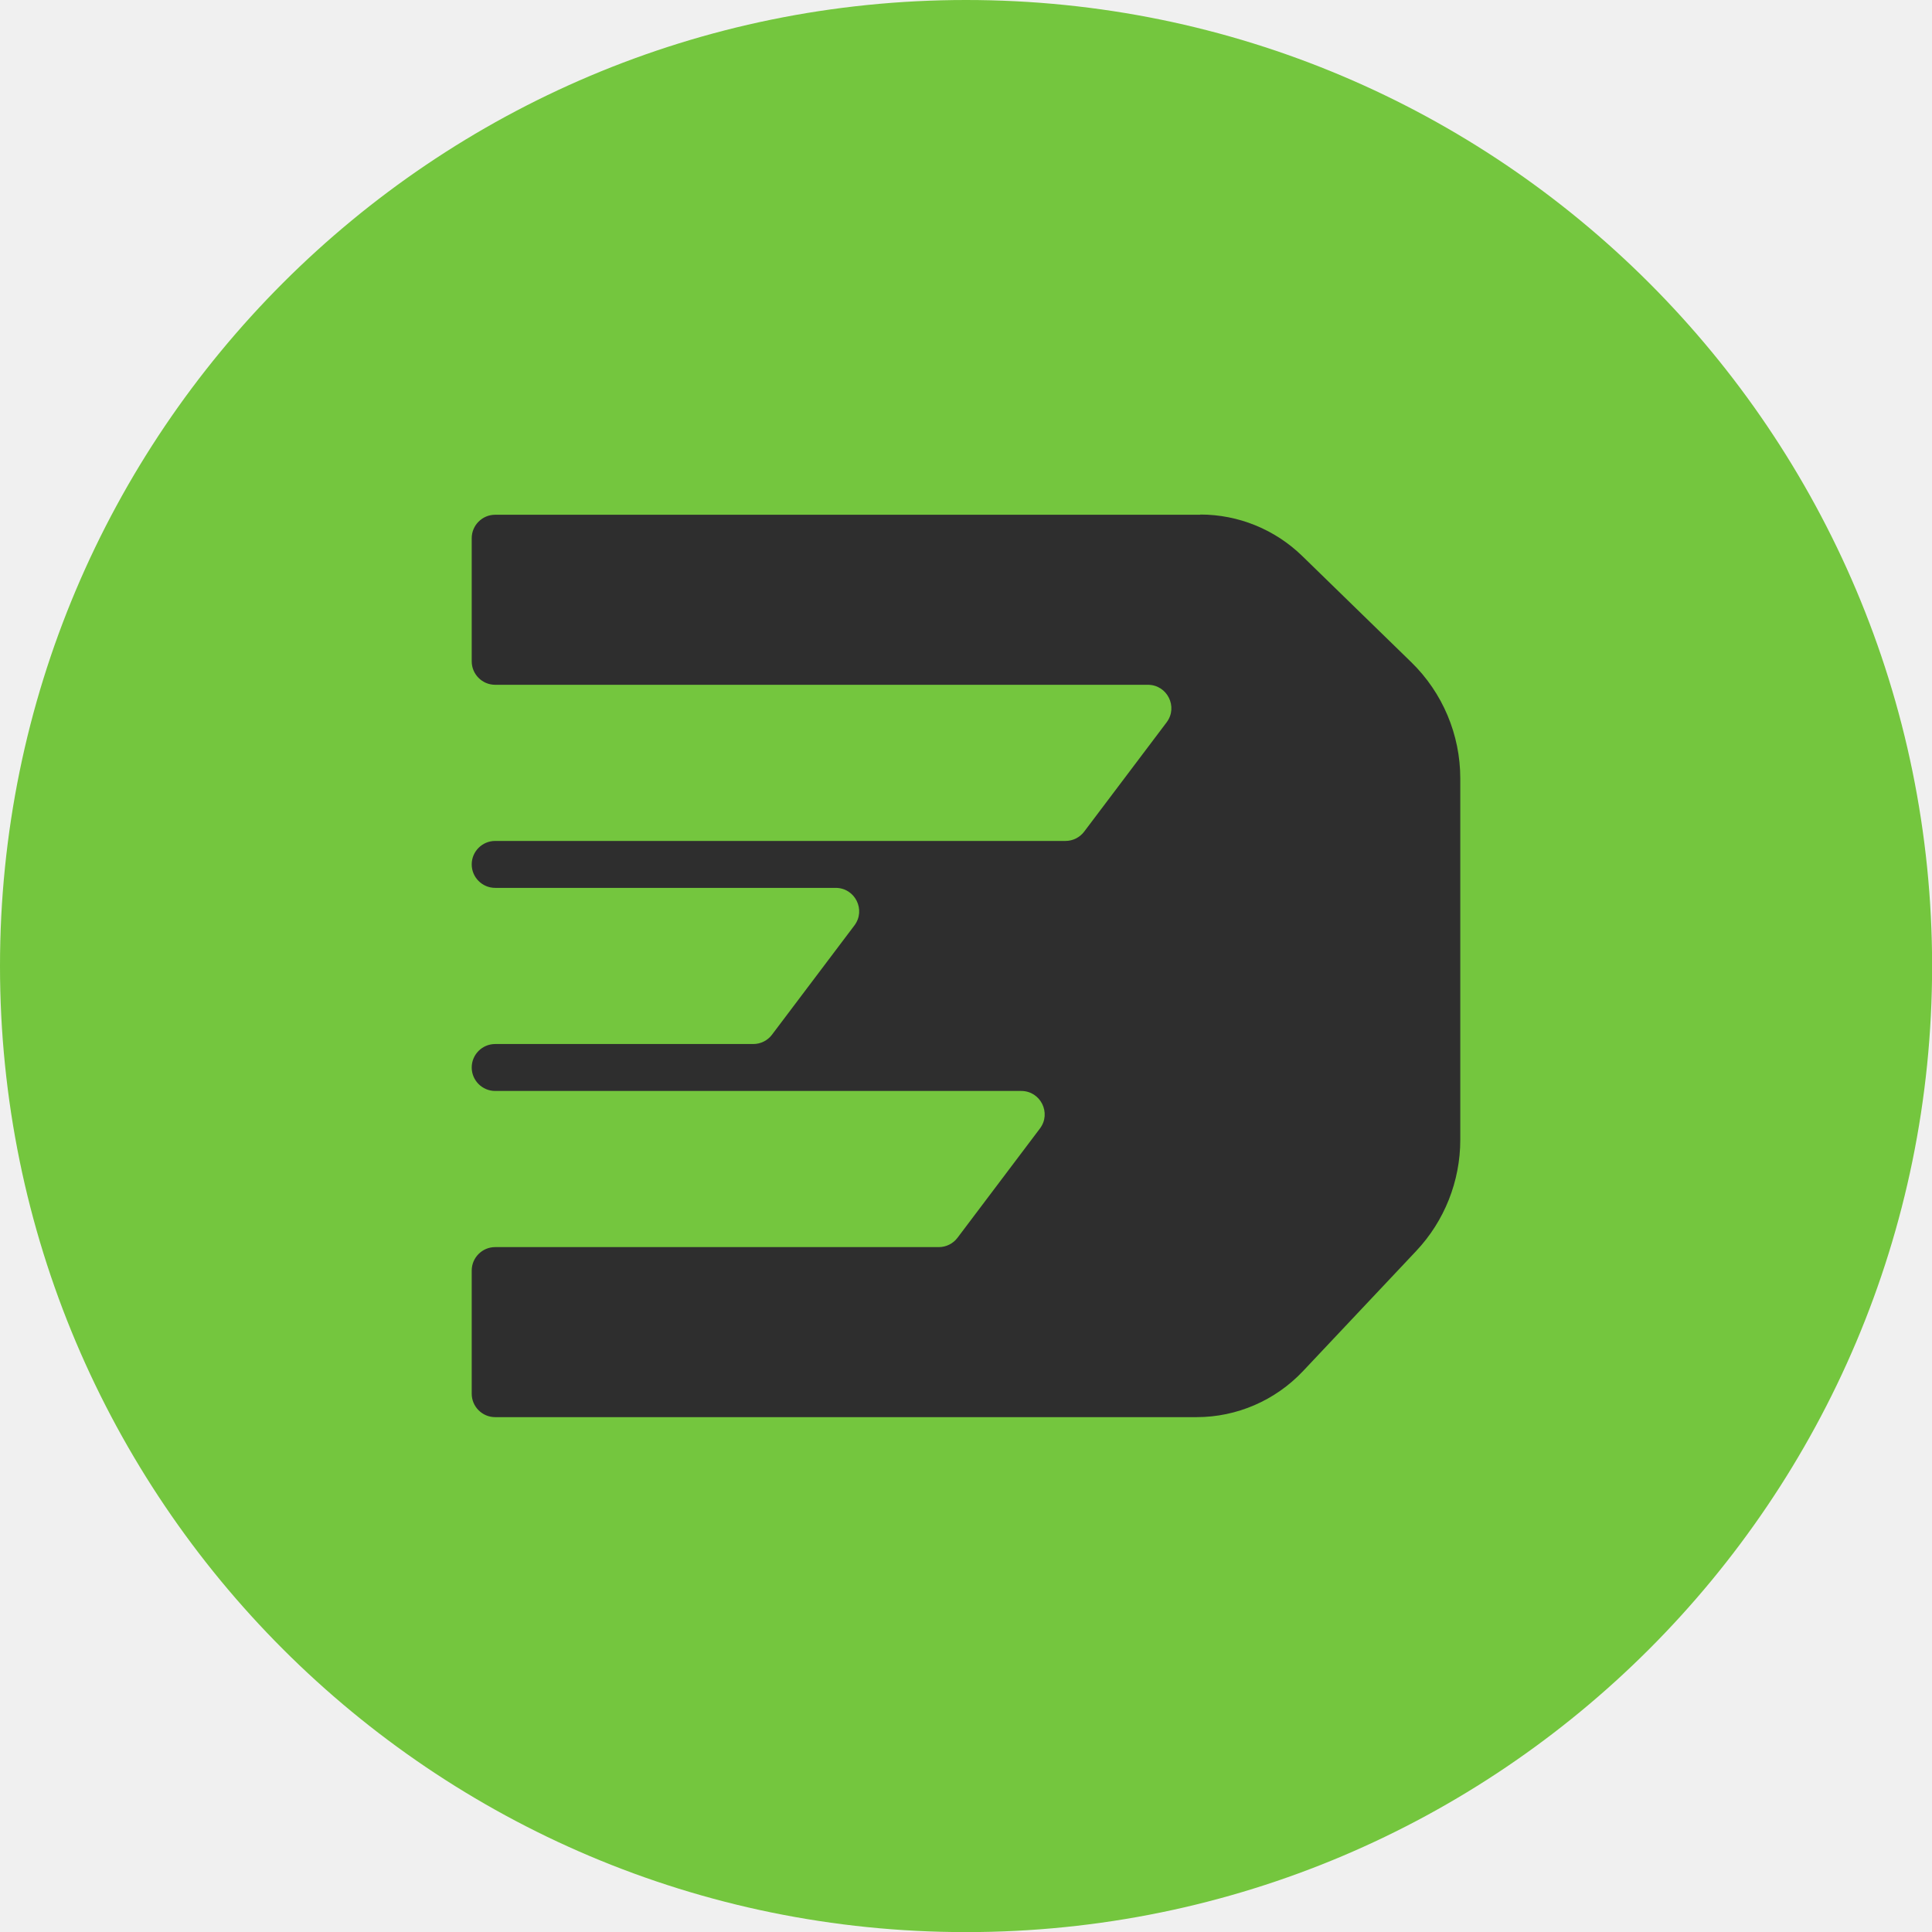
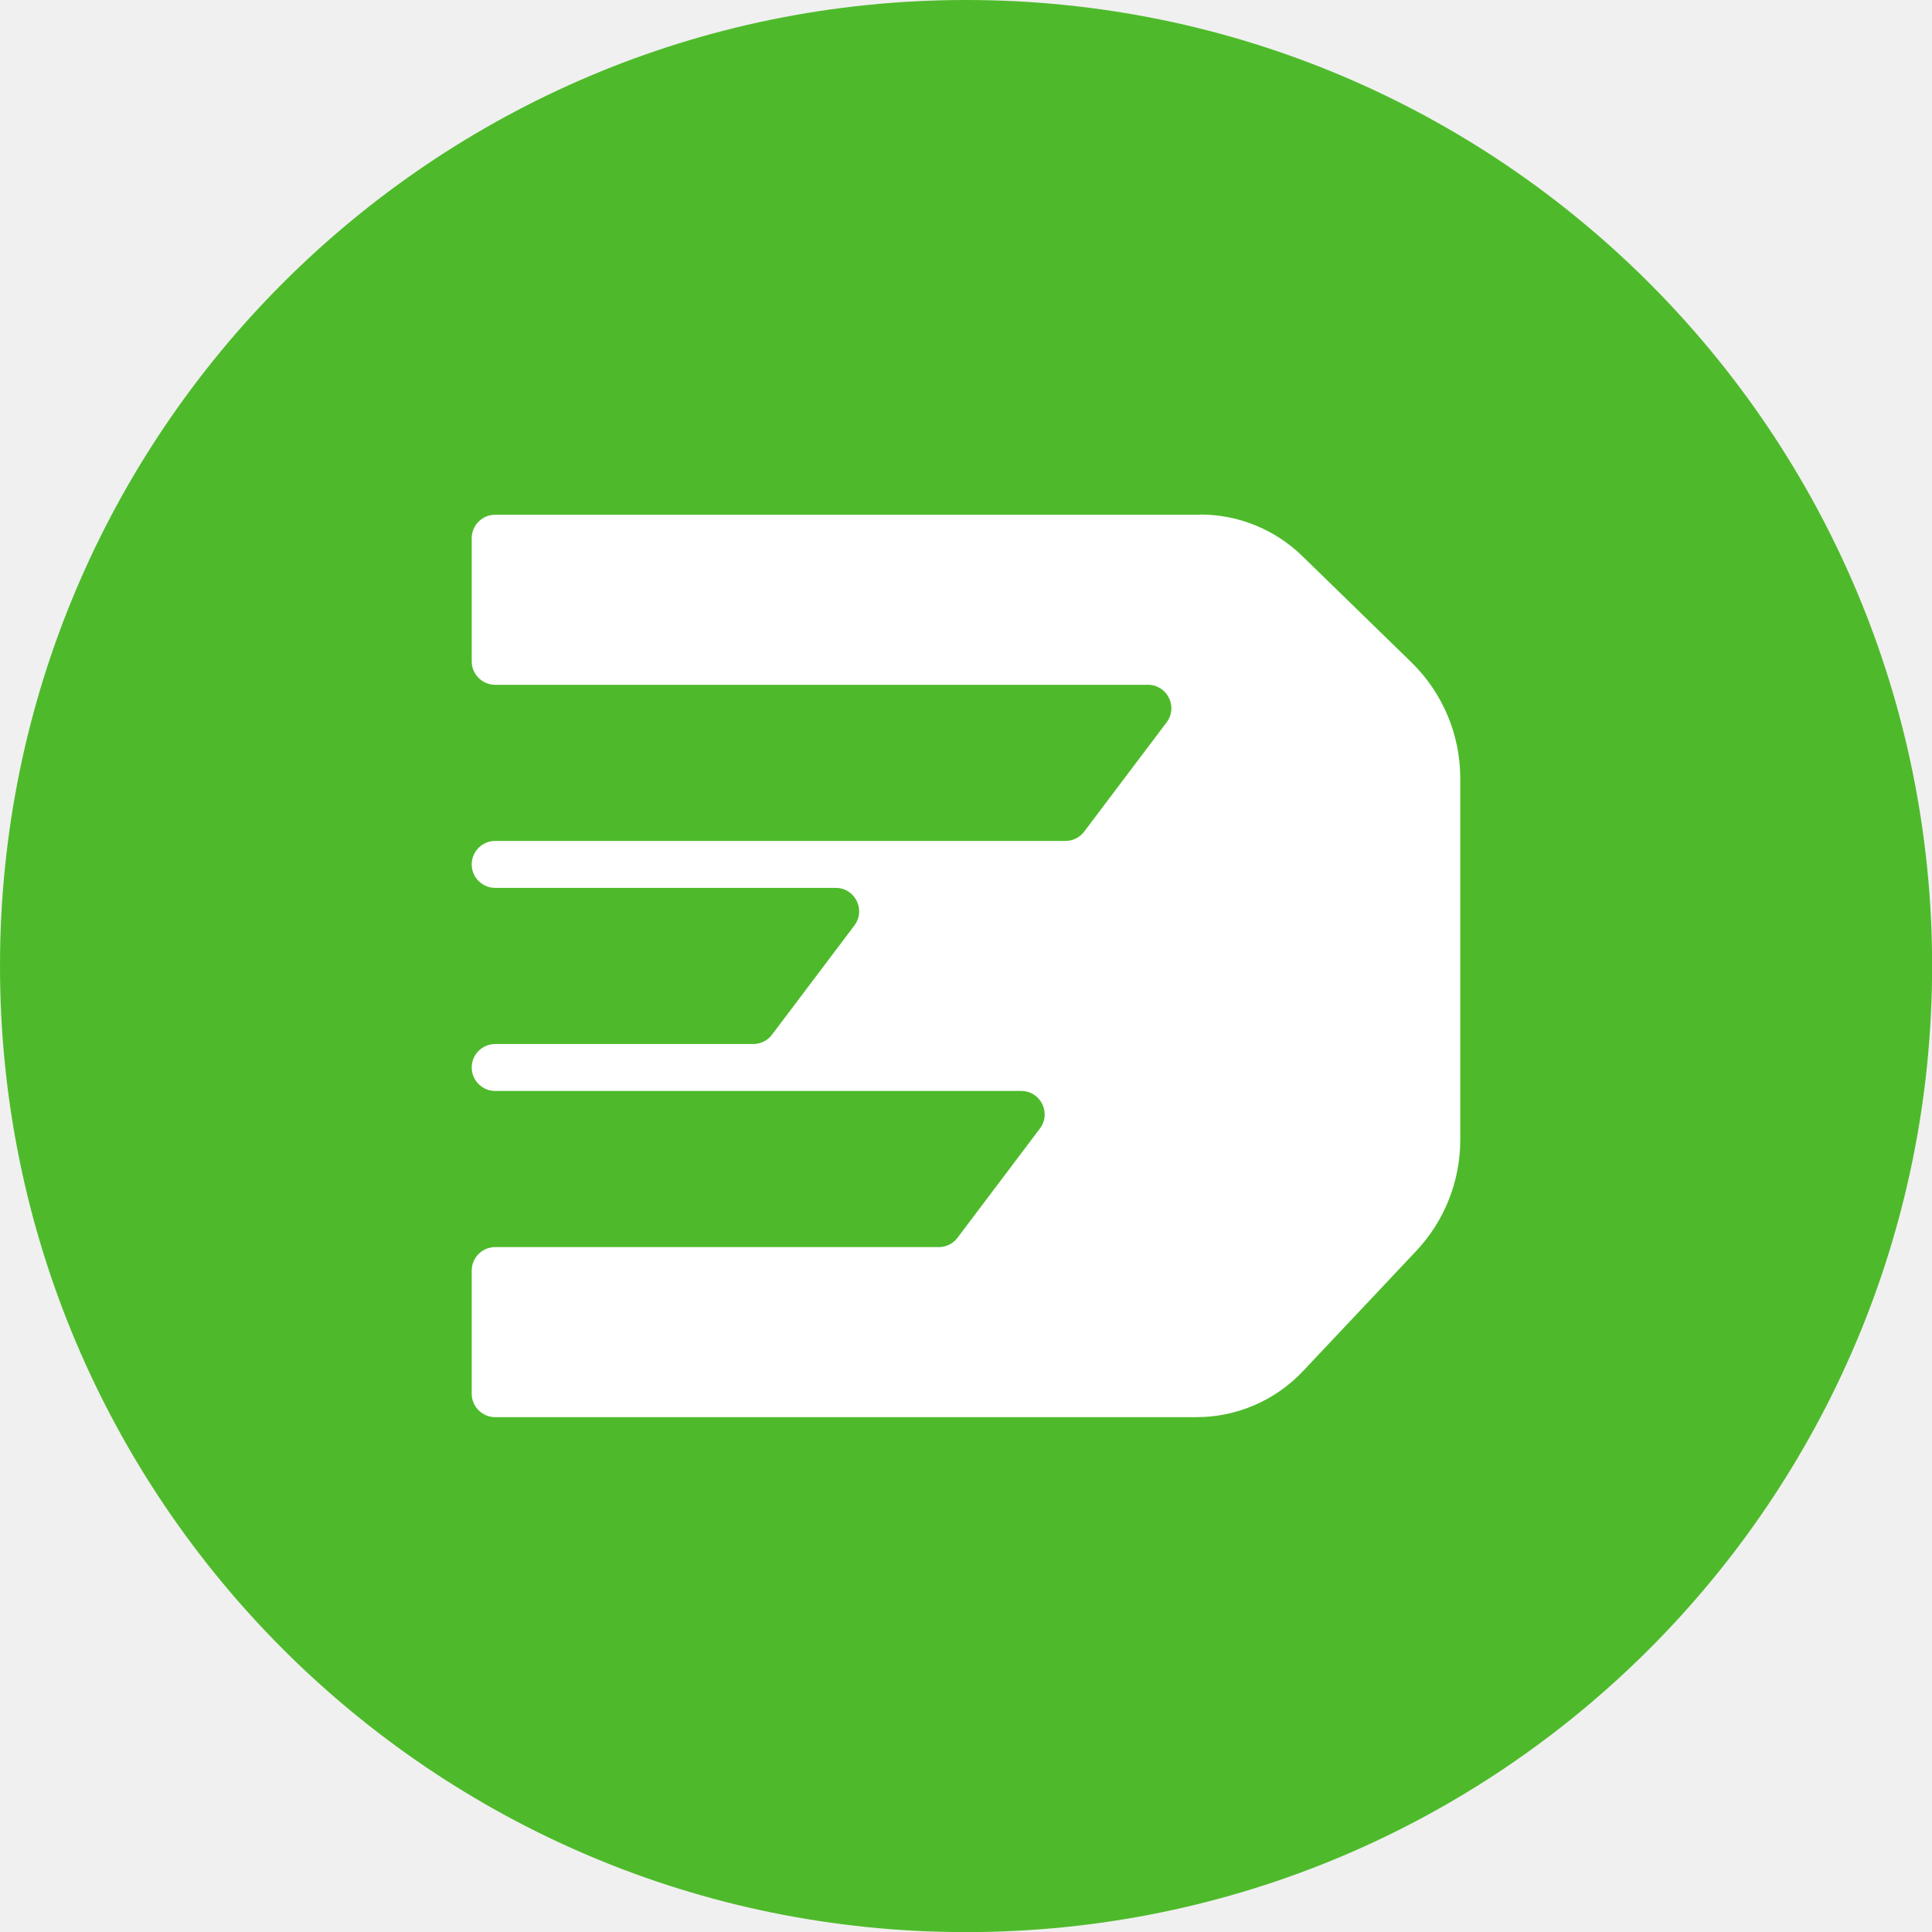
<svg xmlns="http://www.w3.org/2000/svg" id="Camada_2" data-name="Camada 2" viewBox="0 0 183.61 183.61">
  <defs>
    <style>
      .cls-1 {
-         fill: #74c63e;
+         fill: #fff;
      }

      .cls-2 {
-         fill: #2e2e2e;
+         fill: #4eba2b;
      }
    </style>
  </defs>
  <g id="Camada_1-2" data-name="Camada 1">
-     <circle class="cls-1" cx="91.81" cy="91.81" r="91.81" />
-     <path class="cls-2" d="M114.08,48.92H47.06c-1.23,0-2.23,1-2.23,2.23v11.7c0,1.23,1,2.23,2.23,2.23h62.03c1.84,0,2.89,2.1,1.78,3.57l-7.83,10.38c-.42.56-1.08.89-1.78.89h-54.2c-1.23,0-2.23,1-2.23,2.23h0c0,1.23,1,2.23,2.23,2.23h32.36c1.84,0,2.89,2.1,1.78,3.57l-7.83,10.38c-.42.56-1.08.89-1.78.89h-24.53c-1.23,0-2.23,1-2.23,2.23h0c0,1.23,1,2.23,2.23,2.23h49.99c1.84,0,2.89,2.1,1.78,3.57l-7.83,10.38c-.42.56-1.08.89-1.78.89h-42.16c-1.23,0-2.23,1-2.23,2.23v11.7c0,1.23,1,2.23,2.23,2.23h66.66c3.82,0,7.47-1.58,10.1-4.36l10.76-11.42c2.7-2.86,4.2-6.65,4.2-10.58v-34.34c0-4.16-1.68-8.15-4.66-11.05l-10.36-10.09c-2.59-2.52-6.06-3.94-9.68-3.94Z" />
+     <circle class="cls-2" cx="91.81" cy="91.81" r="91.81" />
+     <path class="cls-1" d="M114.08,48.92H47.06c-1.23,0-2.23,1-2.23,2.23v11.7c0,1.23,1,2.23,2.23,2.23h62.03c1.84,0,2.89,2.1,1.78,3.57l-7.83,10.38c-.42.56-1.08.89-1.78.89h-54.2c-1.23,0-2.23,1-2.23,2.23h0c0,1.23,1,2.23,2.23,2.23h32.36c1.84,0,2.89,2.1,1.78,3.57l-7.83,10.38c-.42.56-1.08.89-1.78.89h-24.53c-1.23,0-2.23,1-2.23,2.23h0c0,1.23,1,2.23,2.23,2.23h49.99c1.84,0,2.89,2.1,1.78,3.57l-7.83,10.38c-.42.56-1.08.89-1.78.89h-42.16c-1.23,0-2.23,1-2.23,2.23v11.7c0,1.23,1,2.23,2.23,2.23h66.66c3.82,0,7.47-1.58,10.1-4.36l10.76-11.42c2.7-2.86,4.2-6.65,4.2-10.58v-34.34c0-4.16-1.68-8.15-4.66-11.05l-10.36-10.09c-2.59-2.52-6.06-3.94-9.68-3.94Z" />
  </g>
</svg>
